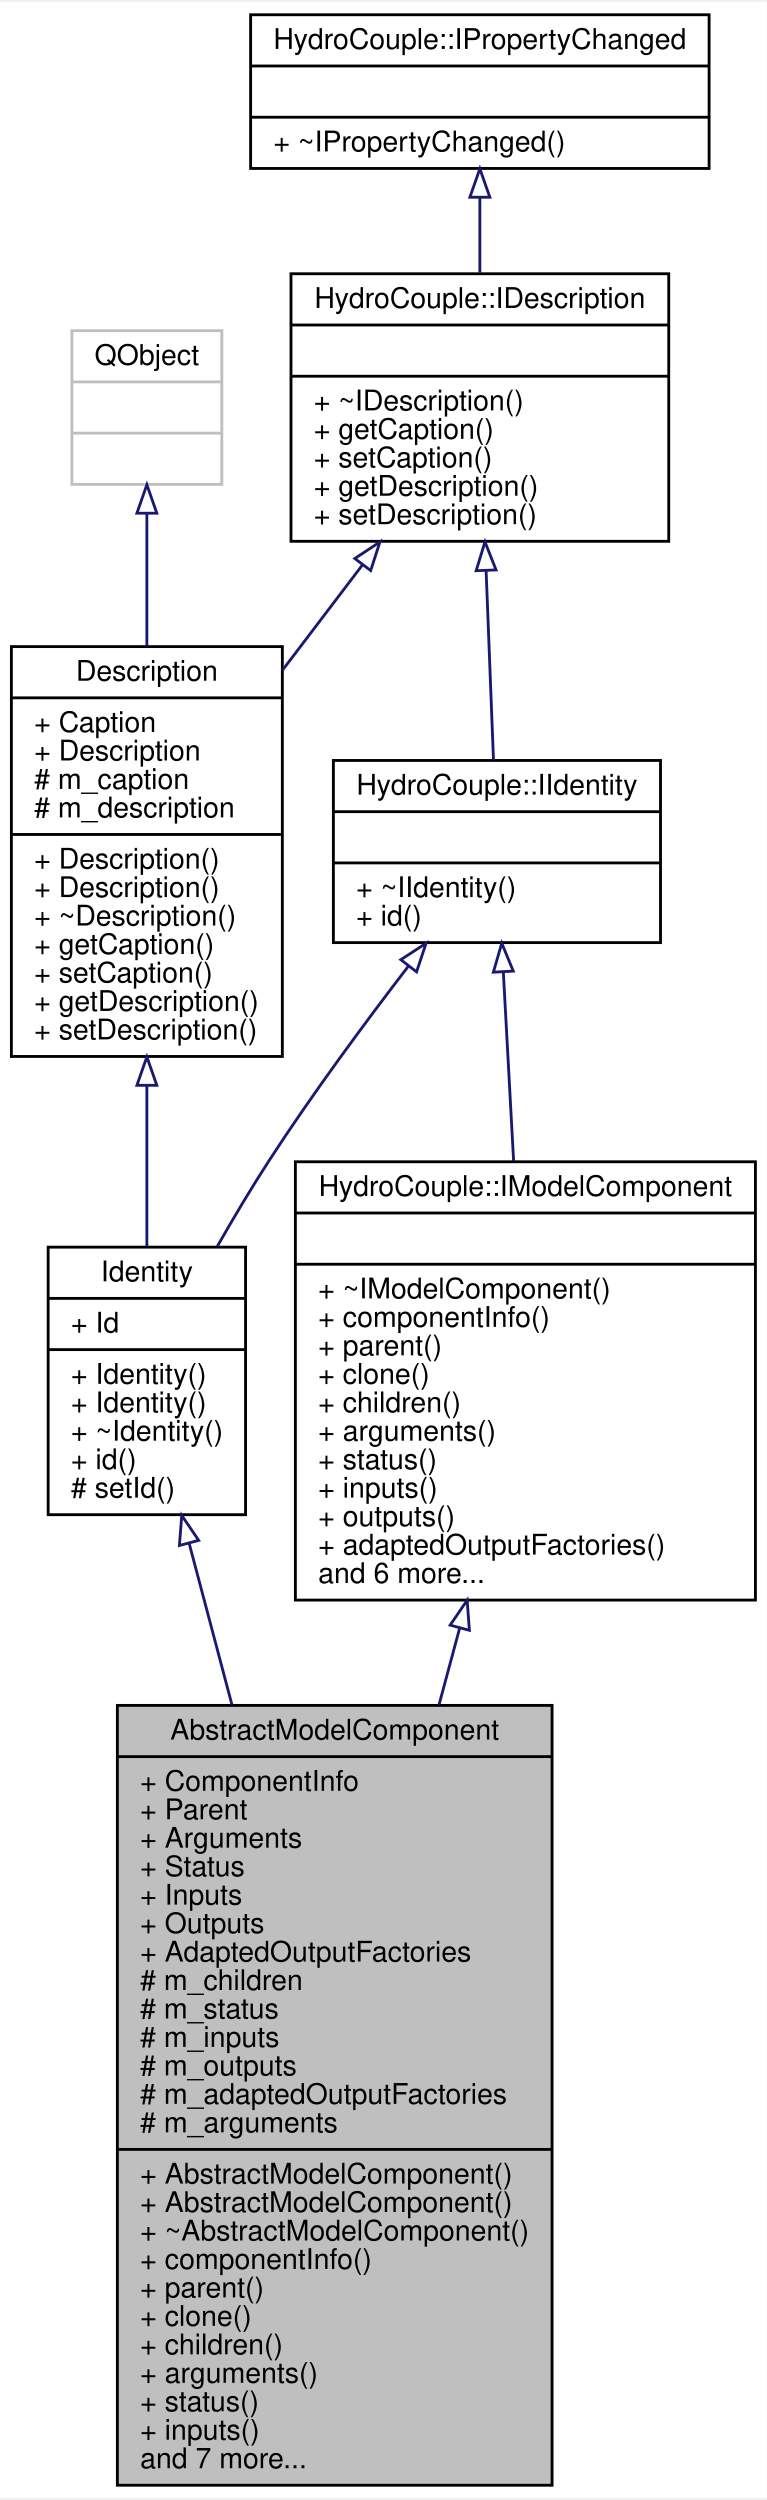
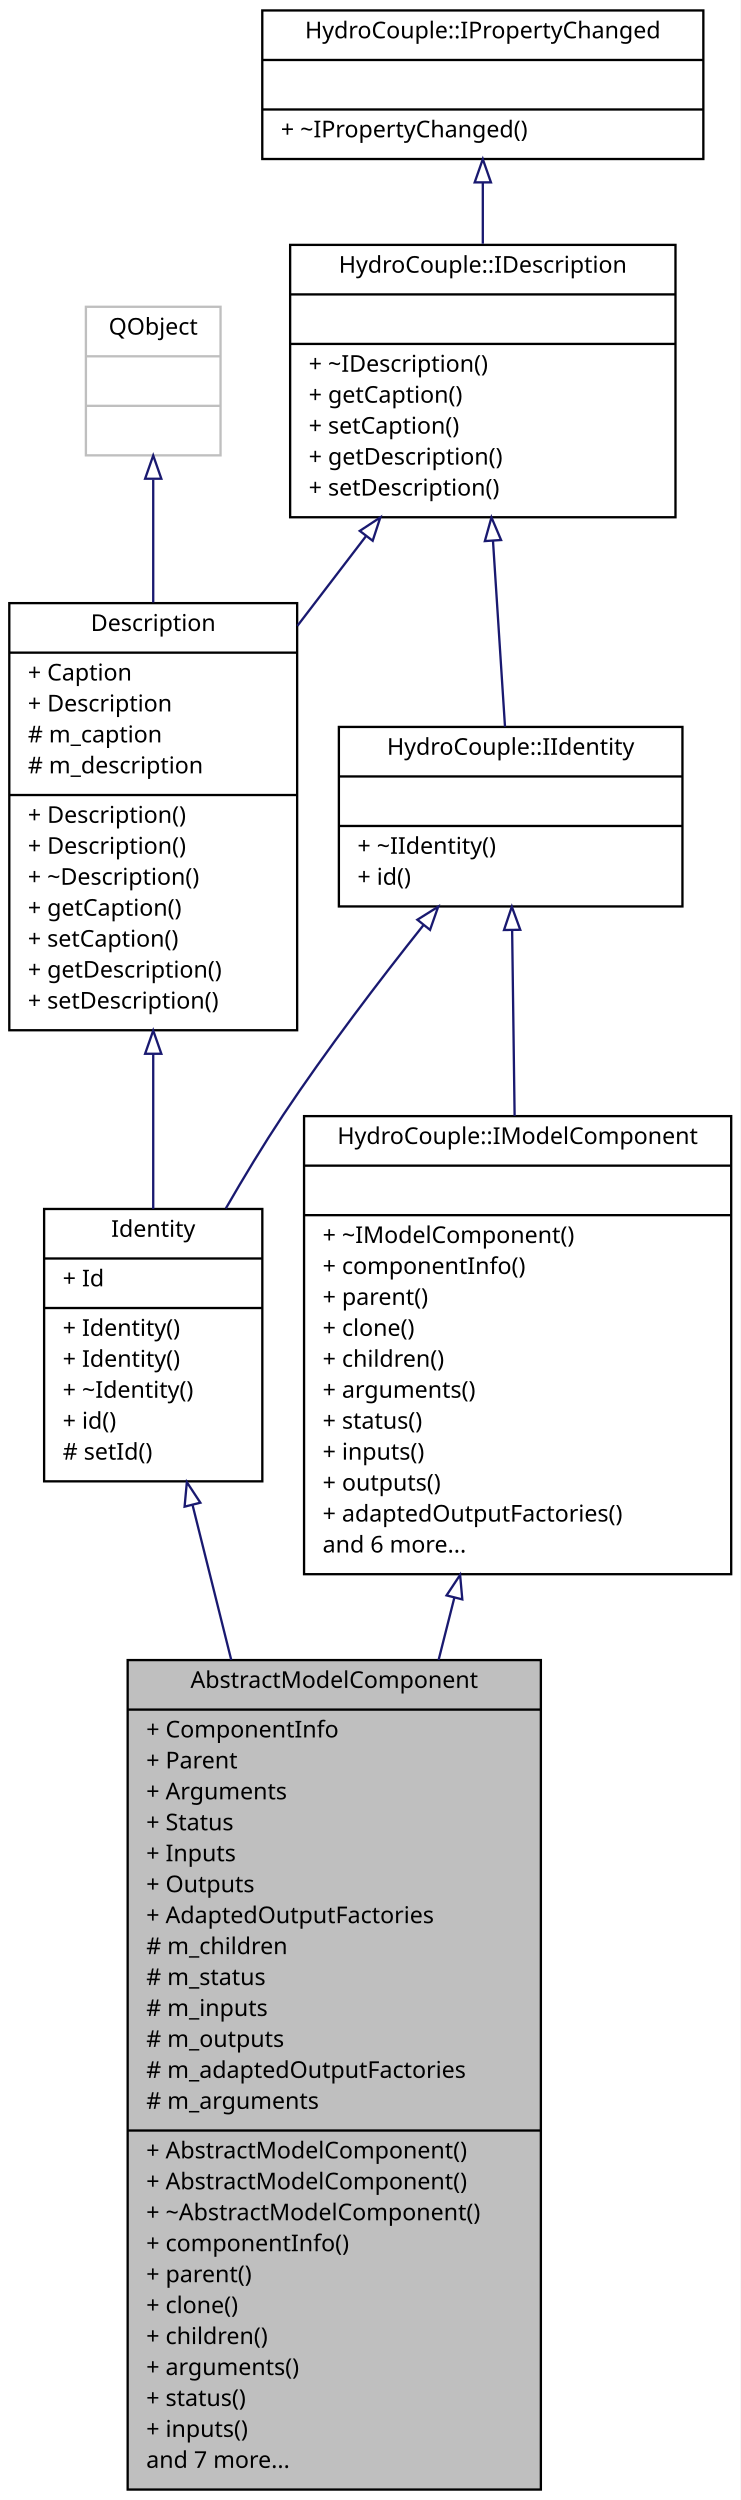
- <svg xmlns="http://www.w3.org/2000/svg" xmlns:xlink="http://www.w3.org/1999/xlink" width="269pt" height="877pt" viewBox="0.00 0.00 269.42 877.00">
-   <g id="graph0" class="graph" transform="scale(1 1) rotate(0) translate(4 873)">
-     <polygon fill="white" stroke="none" points="-4,4 -4,-873 265.417,-873 265.417,4 -4,4" />
+ <svg xmlns="http://www.w3.org/2000/svg" xmlns:xlink="http://www.w3.org/1999/xlink" width="319pt" height="1077pt" viewBox="0.00 0.00 319.02 1077.10">
+   <g id="graph0" class="graph" transform="scale(1 1) rotate(0) translate(4 1073.1)">
+     <polygon fill="white" stroke="none" points="-4,4 -4,-1073.1 315.022,-1073.1 315.022,4 -4,4" />
    <g id="node1" class="node">
-       <polygon fill="#bfbfbf" stroke="black" points="37.233,-0.5 37.233,-274.5 189.966,-274.5 189.966,-0.5 37.233,-0.5" />
-       <text text-anchor="middle" x="113.6" y="-262.5" font-family="Helvetica,sans-Serif" font-size="10.00">AbstractModelComponent</text>
-       <polyline fill="none" stroke="black" points="37.233,-256.5 189.966,-256.5 " />
-       <text text-anchor="start" x="45.233" y="-244.5" font-family="Helvetica,sans-Serif" font-size="10.00">+ ComponentInfo</text>
-       <text text-anchor="start" x="45.233" y="-234.5" font-family="Helvetica,sans-Serif" font-size="10.00">+ Parent</text>
-       <text text-anchor="start" x="45.233" y="-224.5" font-family="Helvetica,sans-Serif" font-size="10.00">+ Arguments</text>
-       <text text-anchor="start" x="45.233" y="-214.5" font-family="Helvetica,sans-Serif" font-size="10.00">+ Status</text>
-       <text text-anchor="start" x="45.233" y="-204.5" font-family="Helvetica,sans-Serif" font-size="10.00">+ Inputs</text>
-       <text text-anchor="start" x="45.233" y="-194.5" font-family="Helvetica,sans-Serif" font-size="10.00">+ Outputs</text>
-       <text text-anchor="start" x="45.233" y="-184.5" font-family="Helvetica,sans-Serif" font-size="10.00">+ AdaptedOutputFactories</text>
-       <text text-anchor="start" x="45.233" y="-174.5" font-family="Helvetica,sans-Serif" font-size="10.00"># m_children</text>
-       <text text-anchor="start" x="45.233" y="-164.5" font-family="Helvetica,sans-Serif" font-size="10.00"># m_status</text>
-       <text text-anchor="start" x="45.233" y="-154.5" font-family="Helvetica,sans-Serif" font-size="10.00"># m_inputs</text>
-       <text text-anchor="start" x="45.233" y="-144.5" font-family="Helvetica,sans-Serif" font-size="10.00"># m_outputs</text>
-       <text text-anchor="start" x="45.233" y="-134.5" font-family="Helvetica,sans-Serif" font-size="10.00"># m_adaptedOutputFactories</text>
-       <text text-anchor="start" x="45.233" y="-124.5" font-family="Helvetica,sans-Serif" font-size="10.00"># m_arguments</text>
-       <polyline fill="none" stroke="black" points="37.233,-118.5 189.966,-118.5 " />
-       <text text-anchor="start" x="45.233" y="-106.5" font-family="Helvetica,sans-Serif" font-size="10.00">+ AbstractModelComponent()</text>
-       <text text-anchor="start" x="45.233" y="-96.5" font-family="Helvetica,sans-Serif" font-size="10.00">+ AbstractModelComponent()</text>
-       <text text-anchor="start" x="45.233" y="-86.5" font-family="Helvetica,sans-Serif" font-size="10.00">+ ~AbstractModelComponent()</text>
-       <text text-anchor="start" x="45.233" y="-76.5" font-family="Helvetica,sans-Serif" font-size="10.00">+ componentInfo()</text>
-       <text text-anchor="start" x="45.233" y="-66.5" font-family="Helvetica,sans-Serif" font-size="10.00">+ parent()</text>
-       <text text-anchor="start" x="45.233" y="-56.5" font-family="Helvetica,sans-Serif" font-size="10.00">+ clone()</text>
-       <text text-anchor="start" x="45.233" y="-46.5" font-family="Helvetica,sans-Serif" font-size="10.00">+ children()</text>
-       <text text-anchor="start" x="45.233" y="-36.5" font-family="Helvetica,sans-Serif" font-size="10.00">+ arguments()</text>
-       <text text-anchor="start" x="45.233" y="-26.5" font-family="Helvetica,sans-Serif" font-size="10.00">+ status()</text>
-       <text text-anchor="start" x="45.233" y="-16.5" font-family="Helvetica,sans-Serif" font-size="10.00">+ inputs()</text>
-       <text text-anchor="start" x="45.233" y="-6.5" font-family="Helvetica,sans-Serif" font-size="10.00">and 7 more...</text>
+       <polygon fill="#bfbfbf" stroke="black" points="50.996,-0.5 50.996,-357.874 229.022,-357.874 229.022,-0.5 50.996,-0.5" />
+       <text text-anchor="middle" x="140.009" y="-345.874" font-family="Monaco" font-size="10.00">AbstractModelComponent</text>
+       <polyline fill="none" stroke="black" points="50.996,-336.539 229.022,-336.539 " />
+       <text text-anchor="start" x="58.996" y="-324.539" font-family="Monaco" font-size="10.00">+ ComponentInfo</text>
+       <text text-anchor="start" x="58.996" y="-311.204" font-family="Monaco" font-size="10.00">+ Parent</text>
+       <text text-anchor="start" x="58.996" y="-297.869" font-family="Monaco" font-size="10.00">+ Arguments</text>
+       <text text-anchor="start" x="58.996" y="-284.534" font-family="Monaco" font-size="10.00">+ Status</text>
+       <text text-anchor="start" x="58.996" y="-271.199" font-family="Monaco" font-size="10.00">+ Inputs</text>
+       <text text-anchor="start" x="58.996" y="-257.864" font-family="Monaco" font-size="10.00">+ Outputs</text>
+       <text text-anchor="start" x="58.996" y="-244.529" font-family="Monaco" font-size="10.00">+ AdaptedOutputFactories</text>
+       <text text-anchor="start" x="58.996" y="-231.194" font-family="Monaco" font-size="10.00"># m_children</text>
+       <text text-anchor="start" x="58.996" y="-217.859" font-family="Monaco" font-size="10.00"># m_status</text>
+       <text text-anchor="start" x="58.996" y="-204.524" font-family="Monaco" font-size="10.00"># m_inputs</text>
+       <text text-anchor="start" x="58.996" y="-191.189" font-family="Monaco" font-size="10.00"># m_outputs</text>
+       <text text-anchor="start" x="58.996" y="-177.854" font-family="Monaco" font-size="10.00"># m_adaptedOutputFactories</text>
+       <text text-anchor="start" x="58.996" y="-164.52" font-family="Monaco" font-size="10.00"># m_arguments</text>
+       <polyline fill="none" stroke="black" points="50.996,-155.185 229.022,-155.185 " />
+       <text text-anchor="start" x="58.996" y="-143.185" font-family="Monaco" font-size="10.00">+ AbstractModelComponent()</text>
+       <text text-anchor="start" x="58.996" y="-129.85" font-family="Monaco" font-size="10.00">+ AbstractModelComponent()</text>
+       <text text-anchor="start" x="58.996" y="-116.515" font-family="Monaco" font-size="10.00">+ ~AbstractModelComponent()</text>
+       <text text-anchor="start" x="58.996" y="-103.18" font-family="Monaco" font-size="10.00">+ componentInfo()</text>
+       <text text-anchor="start" x="58.996" y="-89.845" font-family="Monaco" font-size="10.00">+ parent()</text>
+       <text text-anchor="start" x="58.996" y="-76.51" font-family="Monaco" font-size="10.00">+ clone()</text>
+       <text text-anchor="start" x="58.996" y="-63.175" font-family="Monaco" font-size="10.00">+ children()</text>
+       <text text-anchor="start" x="58.996" y="-49.84" font-family="Monaco" font-size="10.00">+ arguments()</text>
+       <text text-anchor="start" x="58.996" y="-36.505" font-family="Monaco" font-size="10.00">+ status()</text>
+       <text text-anchor="start" x="58.996" y="-23.17" font-family="Monaco" font-size="10.00">+ inputs()</text>
+       <text text-anchor="start" x="58.996" y="-9.835" font-family="Monaco" font-size="10.00">and 7 more...</text>
    </g>
    <g id="node2" class="node">
      <g id="a_node2">
-         <a xlink:href="class_identity.html" target="_top" xlink:title="The Identity class. ">
-           <polygon fill="white" stroke="black" points="12.92,-341.5 12.92,-435.5 82.279,-435.5 82.279,-341.5 12.92,-341.5" />
-           <text text-anchor="middle" x="47.6" y="-423.5" font-family="Helvetica,sans-Serif" font-size="10.00">Identity</text>
-           <polyline fill="none" stroke="black" points="12.92,-417.5 82.279,-417.5 " />
-           <text text-anchor="start" x="20.92" y="-405.5" font-family="Helvetica,sans-Serif" font-size="10.00">+ Id</text>
-           <polyline fill="none" stroke="black" points="12.92,-399.5 82.279,-399.5 " />
-           <text text-anchor="start" x="20.92" y="-387.5" font-family="Helvetica,sans-Serif" font-size="10.00">+ Identity()</text>
-           <text text-anchor="start" x="20.92" y="-377.5" font-family="Helvetica,sans-Serif" font-size="10.00">+ Identity()</text>
-           <text text-anchor="start" x="20.92" y="-367.5" font-family="Helvetica,sans-Serif" font-size="10.00">+ ~Identity()</text>
-           <text text-anchor="start" x="20.92" y="-357.5" font-family="Helvetica,sans-Serif" font-size="10.00">+ id()</text>
-           <text text-anchor="start" x="20.92" y="-347.5" font-family="Helvetica,sans-Serif" font-size="10.00"># setId()</text>
+         <a xlink:href="class_identity.html" target="_top" xlink:title="The Identity class is an implementation of the HydroCouple::IIdentity of the HydroCouple interface de...">
+           <polygon fill="white" stroke="black" points="15.002,-434.879 15.002,-552.224 109.015,-552.224 109.015,-434.879 15.002,-434.879" />
+           <text text-anchor="middle" x="62.009" y="-540.224" font-family="Monaco" font-size="10.00">Identity</text>
+           <polyline fill="none" stroke="black" points="15.002,-530.889 109.015,-530.889 " />
+           <text text-anchor="start" x="23.002" y="-518.889" font-family="Monaco" font-size="10.00">+ Id</text>
+           <polyline fill="none" stroke="black" points="15.002,-509.554 109.015,-509.554 " />
+           <text text-anchor="start" x="23.002" y="-497.554" font-family="Monaco" font-size="10.00">+ Identity()</text>
+           <text text-anchor="start" x="23.002" y="-484.219" font-family="Monaco" font-size="10.00">+ Identity()</text>
+           <text text-anchor="start" x="23.002" y="-470.884" font-family="Monaco" font-size="10.00">+ ~Identity()</text>
+           <text text-anchor="start" x="23.002" y="-457.549" font-family="Monaco" font-size="10.00">+ id()</text>
+           <text text-anchor="start" x="23.002" y="-444.214" font-family="Monaco" font-size="10.00"># setId()</text>
        </a>
      </g>
    </g>
    <g id="edge1" class="edge">
-       <path fill="none" stroke="midnightblue" d="M62.449,-331.478C66.984,-314.366 72.184,-294.749 77.492,-274.723" />
-       <polygon fill="none" stroke="midnightblue" points="59.038,-330.686 59.859,-341.249 65.804,-332.479 59.038,-330.686" />
+       <path fill="none" stroke="midnightblue" d="M78.971,-424.622C83.98,-404.565 89.71,-381.616 95.609,-357.995" />
+       <polygon fill="none" stroke="midnightblue" points="75.524,-423.98 76.497,-434.53 82.316,-425.676 75.524,-423.98" />
    </g>
    <g id="node3" class="node">
      <g id="a_node3">
        <a xlink:href="class_description.html" target="_top" xlink:title="The Description class. ">
-           <polygon fill="white" stroke="black" points="0,-502.5 0,-646.5 95.199,-646.5 95.199,-502.5 0,-502.5" />
-           <text text-anchor="middle" x="47.6" y="-634.5" font-family="Helvetica,sans-Serif" font-size="10.00">Description</text>
-           <polyline fill="none" stroke="black" points="0,-628.5 95.199,-628.5 " />
-           <text text-anchor="start" x="8" y="-616.5" font-family="Helvetica,sans-Serif" font-size="10.00">+ Caption</text>
-           <text text-anchor="start" x="8" y="-606.5" font-family="Helvetica,sans-Serif" font-size="10.00">+ Description</text>
-           <text text-anchor="start" x="8" y="-596.5" font-family="Helvetica,sans-Serif" font-size="10.00"># m_caption</text>
-           <text text-anchor="start" x="8" y="-586.5" font-family="Helvetica,sans-Serif" font-size="10.00"># m_description</text>
-           <polyline fill="none" stroke="black" points="0,-580.5 95.199,-580.5 " />
-           <text text-anchor="start" x="8" y="-568.5" font-family="Helvetica,sans-Serif" font-size="10.00">+ Description()</text>
-           <text text-anchor="start" x="8" y="-558.5" font-family="Helvetica,sans-Serif" font-size="10.00">+ Description()</text>
-           <text text-anchor="start" x="8" y="-548.5" font-family="Helvetica,sans-Serif" font-size="10.00">+ ~Description()</text>
-           <text text-anchor="start" x="8" y="-538.5" font-family="Helvetica,sans-Serif" font-size="10.00">+ getCaption()</text>
-           <text text-anchor="start" x="8" y="-528.5" font-family="Helvetica,sans-Serif" font-size="10.00">+ setCaption()</text>
-           <text text-anchor="start" x="8" y="-518.5" font-family="Helvetica,sans-Serif" font-size="10.00">+ getDescription()</text>
-           <text text-anchor="start" x="8" y="-508.5" font-family="Helvetica,sans-Serif" font-size="10.00">+ setDescription()</text>
+           <polygon fill="white" stroke="black" points="0,-629.229 0,-813.248 124.018,-813.248 124.018,-629.229 0,-629.229" />
+           <text text-anchor="middle" x="62.009" y="-801.248" font-family="Monaco" font-size="10.00">Description</text>
+           <polyline fill="none" stroke="black" points="0,-791.913 124.018,-791.913 " />
+           <text text-anchor="start" x="8" y="-779.913" font-family="Monaco" font-size="10.00">+ Caption</text>
+           <text text-anchor="start" x="8" y="-766.578" font-family="Monaco" font-size="10.00">+ Description</text>
+           <text text-anchor="start" x="8" y="-753.243" font-family="Monaco" font-size="10.00"># m_caption</text>
+           <text text-anchor="start" x="8" y="-739.908" font-family="Monaco" font-size="10.00"># m_description</text>
+           <polyline fill="none" stroke="black" points="0,-730.573 124.018,-730.573 " />
+           <text text-anchor="start" x="8" y="-718.573" font-family="Monaco" font-size="10.00">+ Description()</text>
+           <text text-anchor="start" x="8" y="-705.238" font-family="Monaco" font-size="10.00">+ Description()</text>
+           <text text-anchor="start" x="8" y="-691.903" font-family="Monaco" font-size="10.00">+ ~Description()</text>
+           <text text-anchor="start" x="8" y="-678.568" font-family="Monaco" font-size="10.00">+ getCaption()</text>
+           <text text-anchor="start" x="8" y="-665.233" font-family="Monaco" font-size="10.00">+ setCaption()</text>
+           <text text-anchor="start" x="8" y="-651.898" font-family="Monaco" font-size="10.00">+ getDescription()</text>
+           <text text-anchor="start" x="8" y="-638.563" font-family="Monaco" font-size="10.00">+ setDescription()</text>
        </a>
      </g>
    </g>
    <g id="edge2" class="edge">
-       <path fill="none" stroke="midnightblue" d="M47.6,-492.312C47.6,-472.948 47.6,-452.936 47.6,-435.772" />
-       <polygon fill="none" stroke="midnightblue" points="44.1,-492.361 47.6,-502.361 51.1,-492.361 44.1,-492.361" />
+       <path fill="none" stroke="midnightblue" d="M62.009,-618.997C62.009,-596.131 62.009,-572.623 62.009,-552.282" />
+       <polygon fill="none" stroke="midnightblue" points="58.509,-619.093 62.009,-629.093 65.509,-619.093 58.509,-619.093" />
    </g>
    <g id="node4" class="node">
-       <polygon fill="white" stroke="#bfbfbf" points="21.26,-703.5 21.26,-757.5 73.939,-757.5 73.939,-703.5 21.26,-703.5" />
-       <text text-anchor="middle" x="47.6" y="-745.5" font-family="Helvetica,sans-Serif" font-size="10.00">QObject</text>
-       <polyline fill="none" stroke="#bfbfbf" points="21.26,-739.5 73.939,-739.5 " />
-       <text text-anchor="middle" x="47.6" y="-727.5" font-family="Helvetica,sans-Serif" font-size="10.00"> </text>
-       <polyline fill="none" stroke="#bfbfbf" points="21.26,-721.5 73.939,-721.5 " />
-       <text text-anchor="middle" x="47.6" y="-709.5" font-family="Helvetica,sans-Serif" font-size="10.00"> </text>
+       <polygon fill="white" stroke="#bfbfbf" points="33.005,-876.918 33.005,-940.923 91.012,-940.923 91.012,-876.918 33.005,-876.918" />
+       <text text-anchor="middle" x="62.009" y="-928.923" font-family="Monaco" font-size="10.00">QObject</text>
+       <polyline fill="none" stroke="#bfbfbf" points="33.005,-919.588 91.012,-919.588 " />
+       <text text-anchor="middle" x="62.009" y="-907.588" font-family="Monaco" font-size="10.00"> </text>
+       <polyline fill="none" stroke="#bfbfbf" points="33.005,-898.253 91.012,-898.253 " />
+       <text text-anchor="middle" x="62.009" y="-886.253" font-family="Monaco" font-size="10.00"> </text>
    </g>
    <g id="edge3" class="edge">
-       <path fill="none" stroke="midnightblue" d="M47.6,-693.221C47.6,-679.239 47.6,-662.741 47.6,-646.592" />
-       <polygon fill="none" stroke="midnightblue" points="44.1,-693.376 47.6,-703.376 51.1,-693.376 44.1,-693.376" />
+       <path fill="none" stroke="midnightblue" d="M62.009,-866.437C62.009,-850.692 62.009,-832.072 62.009,-813.535" />
+       <polygon fill="none" stroke="midnightblue" points="58.509,-866.841 62.009,-876.841 65.509,-866.841 58.509,-866.841" />
    </g>
    <g id="node5" class="node">
      <g id="a_node5">
        <a xlink:href="class_hydro_couple_1_1_i_description.html" target="_top" xlink:title="IDescription interface class provides descriptive information on a HydroCouple object. ">
-           <polygon fill="white" stroke="black" points="98.24,-683.5 98.24,-777.5 230.959,-777.5 230.959,-683.5 98.24,-683.5" />
-           <text text-anchor="middle" x="164.6" y="-765.5" font-family="Helvetica,sans-Serif" font-size="10.00">HydroCouple::IDescription</text>
-           <polyline fill="none" stroke="black" points="98.24,-759.5 230.959,-759.5 " />
-           <text text-anchor="middle" x="164.6" y="-747.5" font-family="Helvetica,sans-Serif" font-size="10.00"> </text>
-           <polyline fill="none" stroke="black" points="98.24,-741.5 230.959,-741.5 " />
-           <text text-anchor="start" x="106.24" y="-729.5" font-family="Helvetica,sans-Serif" font-size="10.00">+ ~IDescription()</text>
-           <text text-anchor="start" x="106.24" y="-719.5" font-family="Helvetica,sans-Serif" font-size="10.00">+ getCaption()</text>
-           <text text-anchor="start" x="106.24" y="-709.5" font-family="Helvetica,sans-Serif" font-size="10.00">+ setCaption()</text>
-           <text text-anchor="start" x="106.24" y="-699.5" font-family="Helvetica,sans-Serif" font-size="10.00">+ getDescription()</text>
-           <text text-anchor="start" x="106.24" y="-689.5" font-family="Helvetica,sans-Serif" font-size="10.00">+ setDescription()</text>
+           <polygon fill="white" stroke="black" points="120.997,-850.248 120.997,-967.593 287.021,-967.593 287.021,-850.248 120.997,-850.248" />
+           <text text-anchor="middle" x="204.009" y="-955.593" font-family="Monaco" font-size="10.00">HydroCouple::IDescription</text>
+           <polyline fill="none" stroke="black" points="120.997,-946.258 287.021,-946.258 " />
+           <text text-anchor="middle" x="204.009" y="-934.258" font-family="Monaco" font-size="10.00"> </text>
+           <polyline fill="none" stroke="black" points="120.997,-924.923 287.021,-924.923 " />
+           <text text-anchor="start" x="128.997" y="-912.923" font-family="Monaco" font-size="10.00">+ ~IDescription()</text>
+           <text text-anchor="start" x="128.997" y="-899.588" font-family="Monaco" font-size="10.00">+ getCaption()</text>
+           <text text-anchor="start" x="128.997" y="-886.253" font-family="Monaco" font-size="10.00">+ setCaption()</text>
+           <text text-anchor="start" x="128.997" y="-872.918" font-family="Monaco" font-size="10.00">+ getDescription()</text>
+           <text text-anchor="start" x="128.997" y="-859.583" font-family="Monaco" font-size="10.00">+ setDescription()</text>
        </a>
      </g>
    </g>
    <g id="edge4" class="edge">
-       <path fill="none" stroke="midnightblue" d="M123.316,-675.161C114.233,-663.205 104.541,-650.449 95.23,-638.193" />
-       <polygon fill="none" stroke="midnightblue" points="120.659,-677.45 129.496,-683.295 126.233,-673.215 120.659,-677.45" />
+       <path fill="none" stroke="midnightblue" d="M153.662,-842.086C144.102,-829.584 133.994,-816.368 124.119,-803.455" />
+       <polygon fill="none" stroke="midnightblue" points="151.003,-844.37 159.857,-850.187 156.563,-840.118 151.003,-844.37" />
    </g>
    <g id="node7" class="node">
      <g id="a_node7">
        <a xlink:href="class_hydro_couple_1_1_i_identity.html" target="_top" xlink:title="IIdentity interface class defines a method to get the Id of an HydroCouple entity. ">
-           <polygon fill="white" stroke="black" points="113.129,-542.5 113.129,-606.5 228.07,-606.5 228.07,-542.5 113.129,-542.5" />
-           <text text-anchor="middle" x="170.6" y="-594.5" font-family="Helvetica,sans-Serif" font-size="10.00">HydroCouple::IIdentity</text>
-           <polyline fill="none" stroke="black" points="113.129,-588.5 228.07,-588.5 " />
-           <text text-anchor="middle" x="170.6" y="-576.5" font-family="Helvetica,sans-Serif" font-size="10.00"> </text>
-           <polyline fill="none" stroke="black" points="113.129,-570.5 228.07,-570.5 " />
-           <text text-anchor="start" x="121.129" y="-558.5" font-family="Helvetica,sans-Serif" font-size="10.00">+ ~IIdentity()</text>
-           <text text-anchor="start" x="121.129" y="-548.5" font-family="Helvetica,sans-Serif" font-size="10.00">+ id()</text>
+           <polygon fill="white" stroke="black" points="141.998,-682.568 141.998,-759.908 290.02,-759.908 290.02,-682.568 141.998,-682.568" />
+           <text text-anchor="middle" x="216.009" y="-747.908" font-family="Monaco" font-size="10.00">HydroCouple::IIdentity</text>
+           <polyline fill="none" stroke="black" points="141.998,-738.573 290.02,-738.573 " />
+           <text text-anchor="middle" x="216.009" y="-726.573" font-family="Monaco" font-size="10.00"> </text>
+           <polyline fill="none" stroke="black" points="141.998,-717.238 290.02,-717.238 " />
+           <text text-anchor="start" x="149.998" y="-705.238" font-family="Monaco" font-size="10.00">+ ~IIdentity()</text>
+           <text text-anchor="start" x="149.998" y="-691.903" font-family="Monaco" font-size="10.00">+ id()</text>
        </a>
      </g>
    </g>
    <g id="edge7" class="edge">
-       <path fill="none" stroke="midnightblue" d="M166.794,-673.171C167.67,-650.681 168.646,-625.651 169.389,-606.56" />
-       <polygon fill="none" stroke="midnightblue" points="163.292,-673.166 166.4,-683.295 170.287,-673.439 163.292,-673.166" />
+       <path fill="none" stroke="midnightblue" d="M208.398,-840.011C210.142,-813.016 212.083,-782.984 213.568,-760.003" />
+       <polygon fill="none" stroke="midnightblue" points="204.892,-839.982 207.74,-850.187 211.878,-840.434 204.892,-839.982" />
    </g>
    <g id="node6" class="node">
      <g id="a_node6">
        <a xlink:href="class_hydro_couple_1_1_i_property_changed.html" target="_top" xlink:title="IPropertyChanged interface is used to emit signal/event when a property of an object changes...">
-           <polygon fill="white" stroke="black" points="84.058,-814.5 84.058,-868.5 245.141,-868.5 245.141,-814.5 84.058,-814.5" />
-           <text text-anchor="middle" x="164.6" y="-856.5" font-family="Helvetica,sans-Serif" font-size="10.00">HydroCouple::IPropertyChanged</text>
-           <polyline fill="none" stroke="black" points="84.058,-850.5 245.141,-850.5 " />
-           <text text-anchor="middle" x="164.6" y="-838.5" font-family="Helvetica,sans-Serif" font-size="10.00"> </text>
-           <polyline fill="none" stroke="black" points="84.058,-832.5 245.141,-832.5 " />
-           <text text-anchor="start" x="92.058" y="-820.5" font-family="Helvetica,sans-Serif" font-size="10.00">+ ~IPropertyChanged()</text>
+           <polygon fill="white" stroke="black" points="108.995,-1004.59 108.995,-1068.6 299.023,-1068.6 299.023,-1004.59 108.995,-1004.59" />
+           <text text-anchor="middle" x="204.009" y="-1056.6" font-family="Monaco" font-size="10.00">HydroCouple::IPropertyChanged</text>
+           <polyline fill="none" stroke="black" points="108.995,-1047.26 299.023,-1047.26 " />
+           <text text-anchor="middle" x="204.009" y="-1035.26" font-family="Monaco" font-size="10.00"> </text>
+           <polyline fill="none" stroke="black" points="108.995,-1025.93 299.023,-1025.93 " />
+           <text text-anchor="start" x="116.995" y="-1013.93" font-family="Monaco" font-size="10.00">+ ~IPropertyChanged()</text>
        </a>
      </g>
    </g>
    <g id="edge5" class="edge">
-       <path fill="none" stroke="midnightblue" d="M164.6,-804.141C164.6,-795.716 164.6,-786.639 164.6,-777.851" />
-       <polygon fill="none" stroke="midnightblue" points="161.1,-804.392 164.6,-814.392 168.1,-804.392 161.1,-804.392" />
+       <path fill="none" stroke="midnightblue" d="M204.009,-994.272C204.009,-985.887 204.009,-976.921 204.009,-968.079" />
+       <polygon fill="none" stroke="midnightblue" points="200.509,-994.529 204.009,-1004.53 207.509,-994.53 200.509,-994.529" />
    </g>
    <g id="edge6" class="edge">
-       <path fill="none" stroke="midnightblue" d="M139.547,-534.306C124.187,-514.302 105.744,-489.322 90.6,-466 84.376,-456.417 78.109,-445.882 72.357,-435.777" />
-       <polygon fill="none" stroke="midnightblue" points="136.819,-536.501 145.703,-542.274 142.359,-532.221 136.819,-536.501" />
+       <path fill="none" stroke="midnightblue" d="M178.524,-674.633C159.571,-650.805 136.69,-620.823 118.009,-592.729 109.534,-579.984 101.025,-565.891 93.289,-552.455" />
+       <polygon fill="none" stroke="midnightblue" points="175.81,-676.843 184.789,-682.467 181.277,-672.471 175.81,-676.843" />
    </g>
    <g id="node8" class="node">
      <g id="a_node8">
        <a xlink:href="class_hydro_couple_1_1_i_model_component.html" target="_top" xlink:title="IModelComponent interface is the core interface in the HydroCouple standard defining a model componen...">
-           <polygon fill="white" stroke="black" points="99.782,-311.5 99.782,-465.5 261.417,-465.5 261.417,-311.5 99.782,-311.5" />
-           <text text-anchor="middle" x="180.6" y="-453.5" font-family="Helvetica,sans-Serif" font-size="10.00">HydroCouple::IModelComponent</text>
-           <polyline fill="none" stroke="black" points="99.782,-447.5 261.417,-447.5 " />
-           <text text-anchor="middle" x="180.6" y="-435.5" font-family="Helvetica,sans-Serif" font-size="10.00"> </text>
-           <polyline fill="none" stroke="black" points="99.782,-429.5 261.417,-429.5 " />
-           <text text-anchor="start" x="107.782" y="-417.5" font-family="Helvetica,sans-Serif" font-size="10.00">+ ~IModelComponent()</text>
-           <text text-anchor="start" x="107.782" y="-407.5" font-family="Helvetica,sans-Serif" font-size="10.00">+ componentInfo()</text>
-           <text text-anchor="start" x="107.782" y="-397.5" font-family="Helvetica,sans-Serif" font-size="10.00">+ parent()</text>
-           <text text-anchor="start" x="107.782" y="-387.5" font-family="Helvetica,sans-Serif" font-size="10.00">+ clone()</text>
-           <text text-anchor="start" x="107.782" y="-377.5" font-family="Helvetica,sans-Serif" font-size="10.00">+ children()</text>
-           <text text-anchor="start" x="107.782" y="-367.5" font-family="Helvetica,sans-Serif" font-size="10.00">+ arguments()</text>
-           <text text-anchor="start" x="107.782" y="-357.5" font-family="Helvetica,sans-Serif" font-size="10.00">+ status()</text>
-           <text text-anchor="start" x="107.782" y="-347.5" font-family="Helvetica,sans-Serif" font-size="10.00">+ inputs()</text>
-           <text text-anchor="start" x="107.782" y="-337.5" font-family="Helvetica,sans-Serif" font-size="10.00">+ outputs()</text>
-           <text text-anchor="start" x="107.782" y="-327.5" font-family="Helvetica,sans-Serif" font-size="10.00">+ adaptedOutputFactories()</text>
-           <text text-anchor="start" x="107.782" y="-317.5" font-family="Helvetica,sans-Serif" font-size="10.00">and 6 more...</text>
+           <polygon fill="white" stroke="black" points="126.995,-394.874 126.995,-592.229 311.022,-592.229 311.022,-394.874 126.995,-394.874" />
+           <text text-anchor="middle" x="219.009" y="-580.229" font-family="Monaco" font-size="10.00">HydroCouple::IModelComponent</text>
+           <polyline fill="none" stroke="black" points="126.995,-570.894 311.022,-570.894 " />
+           <text text-anchor="middle" x="219.009" y="-558.894" font-family="Monaco" font-size="10.00"> </text>
+           <polyline fill="none" stroke="black" points="126.995,-549.559 311.022,-549.559 " />
+           <text text-anchor="start" x="134.995" y="-537.559" font-family="Monaco" font-size="10.00">+ ~IModelComponent()</text>
+           <text text-anchor="start" x="134.995" y="-524.224" font-family="Monaco" font-size="10.00">+ componentInfo()</text>
+           <text text-anchor="start" x="134.995" y="-510.889" font-family="Monaco" font-size="10.00">+ parent()</text>
+           <text text-anchor="start" x="134.995" y="-497.554" font-family="Monaco" font-size="10.00">+ clone()</text>
+           <text text-anchor="start" x="134.995" y="-484.219" font-family="Monaco" font-size="10.00">+ children()</text>
+           <text text-anchor="start" x="134.995" y="-470.884" font-family="Monaco" font-size="10.00">+ arguments()</text>
+           <text text-anchor="start" x="134.995" y="-457.549" font-family="Monaco" font-size="10.00">+ status()</text>
+           <text text-anchor="start" x="134.995" y="-444.214" font-family="Monaco" font-size="10.00">+ inputs()</text>
+           <text text-anchor="start" x="134.995" y="-430.879" font-family="Monaco" font-size="10.00">+ outputs()</text>
+           <text text-anchor="start" x="134.995" y="-417.544" font-family="Monaco" font-size="10.00">+ adaptedOutputFactories()</text>
+           <text text-anchor="start" x="134.995" y="-404.209" font-family="Monaco" font-size="10.00">and 6 more...</text>
        </a>
      </g>
    </g>
    <g id="edge9" class="edge">
-       <path fill="none" stroke="midnightblue" d="M172.845,-532.181C173.911,-512.572 175.219,-488.498 176.456,-465.749" />
-       <polygon fill="none" stroke="midnightblue" points="169.344,-532.112 172.296,-542.287 176.334,-532.492 169.344,-532.112" />
+       <path fill="none" stroke="midnightblue" d="M216.648,-672.173C216.957,-648.869 217.341,-619.992 217.709,-592.342" />
+       <polygon fill="none" stroke="midnightblue" points="213.144,-672.418 216.511,-682.463 220.144,-672.511 213.144,-672.418" />
    </g>
    <g id="edge8" class="edge">
-       <path fill="none" stroke="midnightblue" d="M157.507,-301.677C155.149,-292.914 152.715,-283.868 150.258,-274.736" />
-       <polygon fill="none" stroke="midnightblue" points="154.155,-302.692 160.133,-311.439 160.915,-300.873 154.155,-302.692" />
+       <path fill="none" stroke="midnightblue" d="M191.752,-384.778C189.534,-376.01 187.26,-367.017 184.96,-357.924" />
+       <polygon fill="none" stroke="midnightblue" points="188.384,-385.738 194.229,-394.574 195.171,-384.021 188.384,-385.738" />
    </g>
  </g>
</svg>
